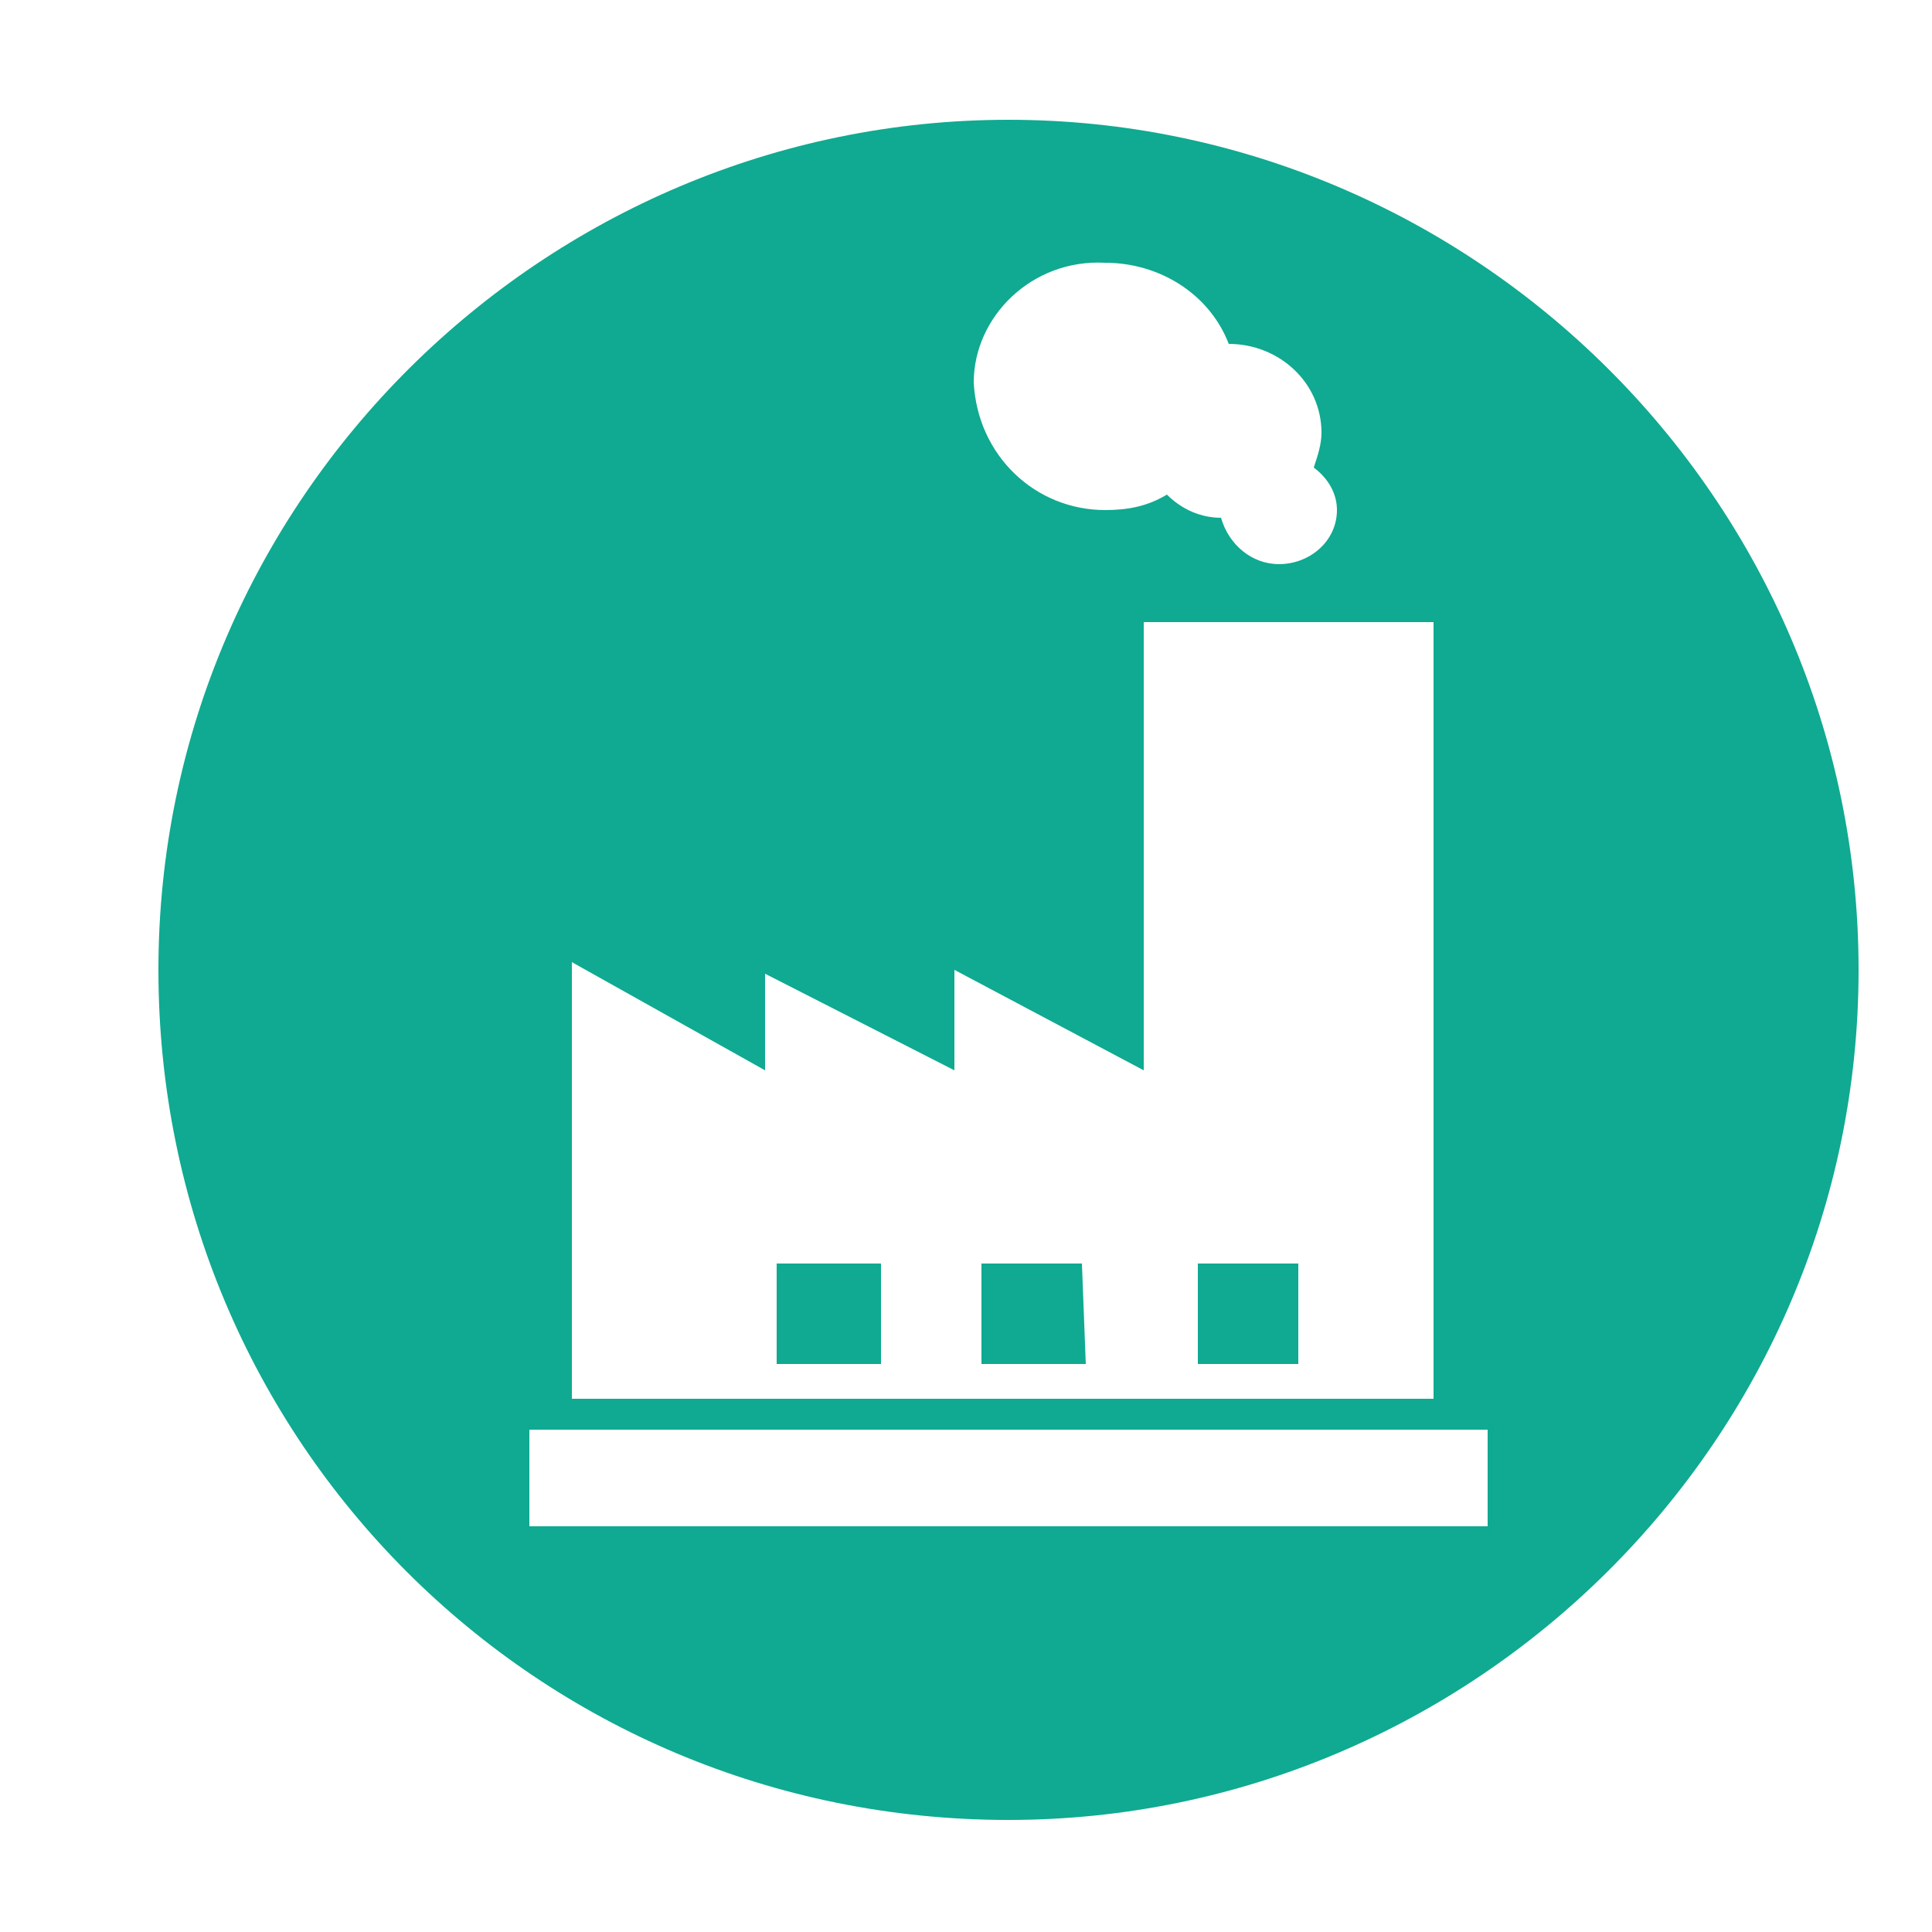
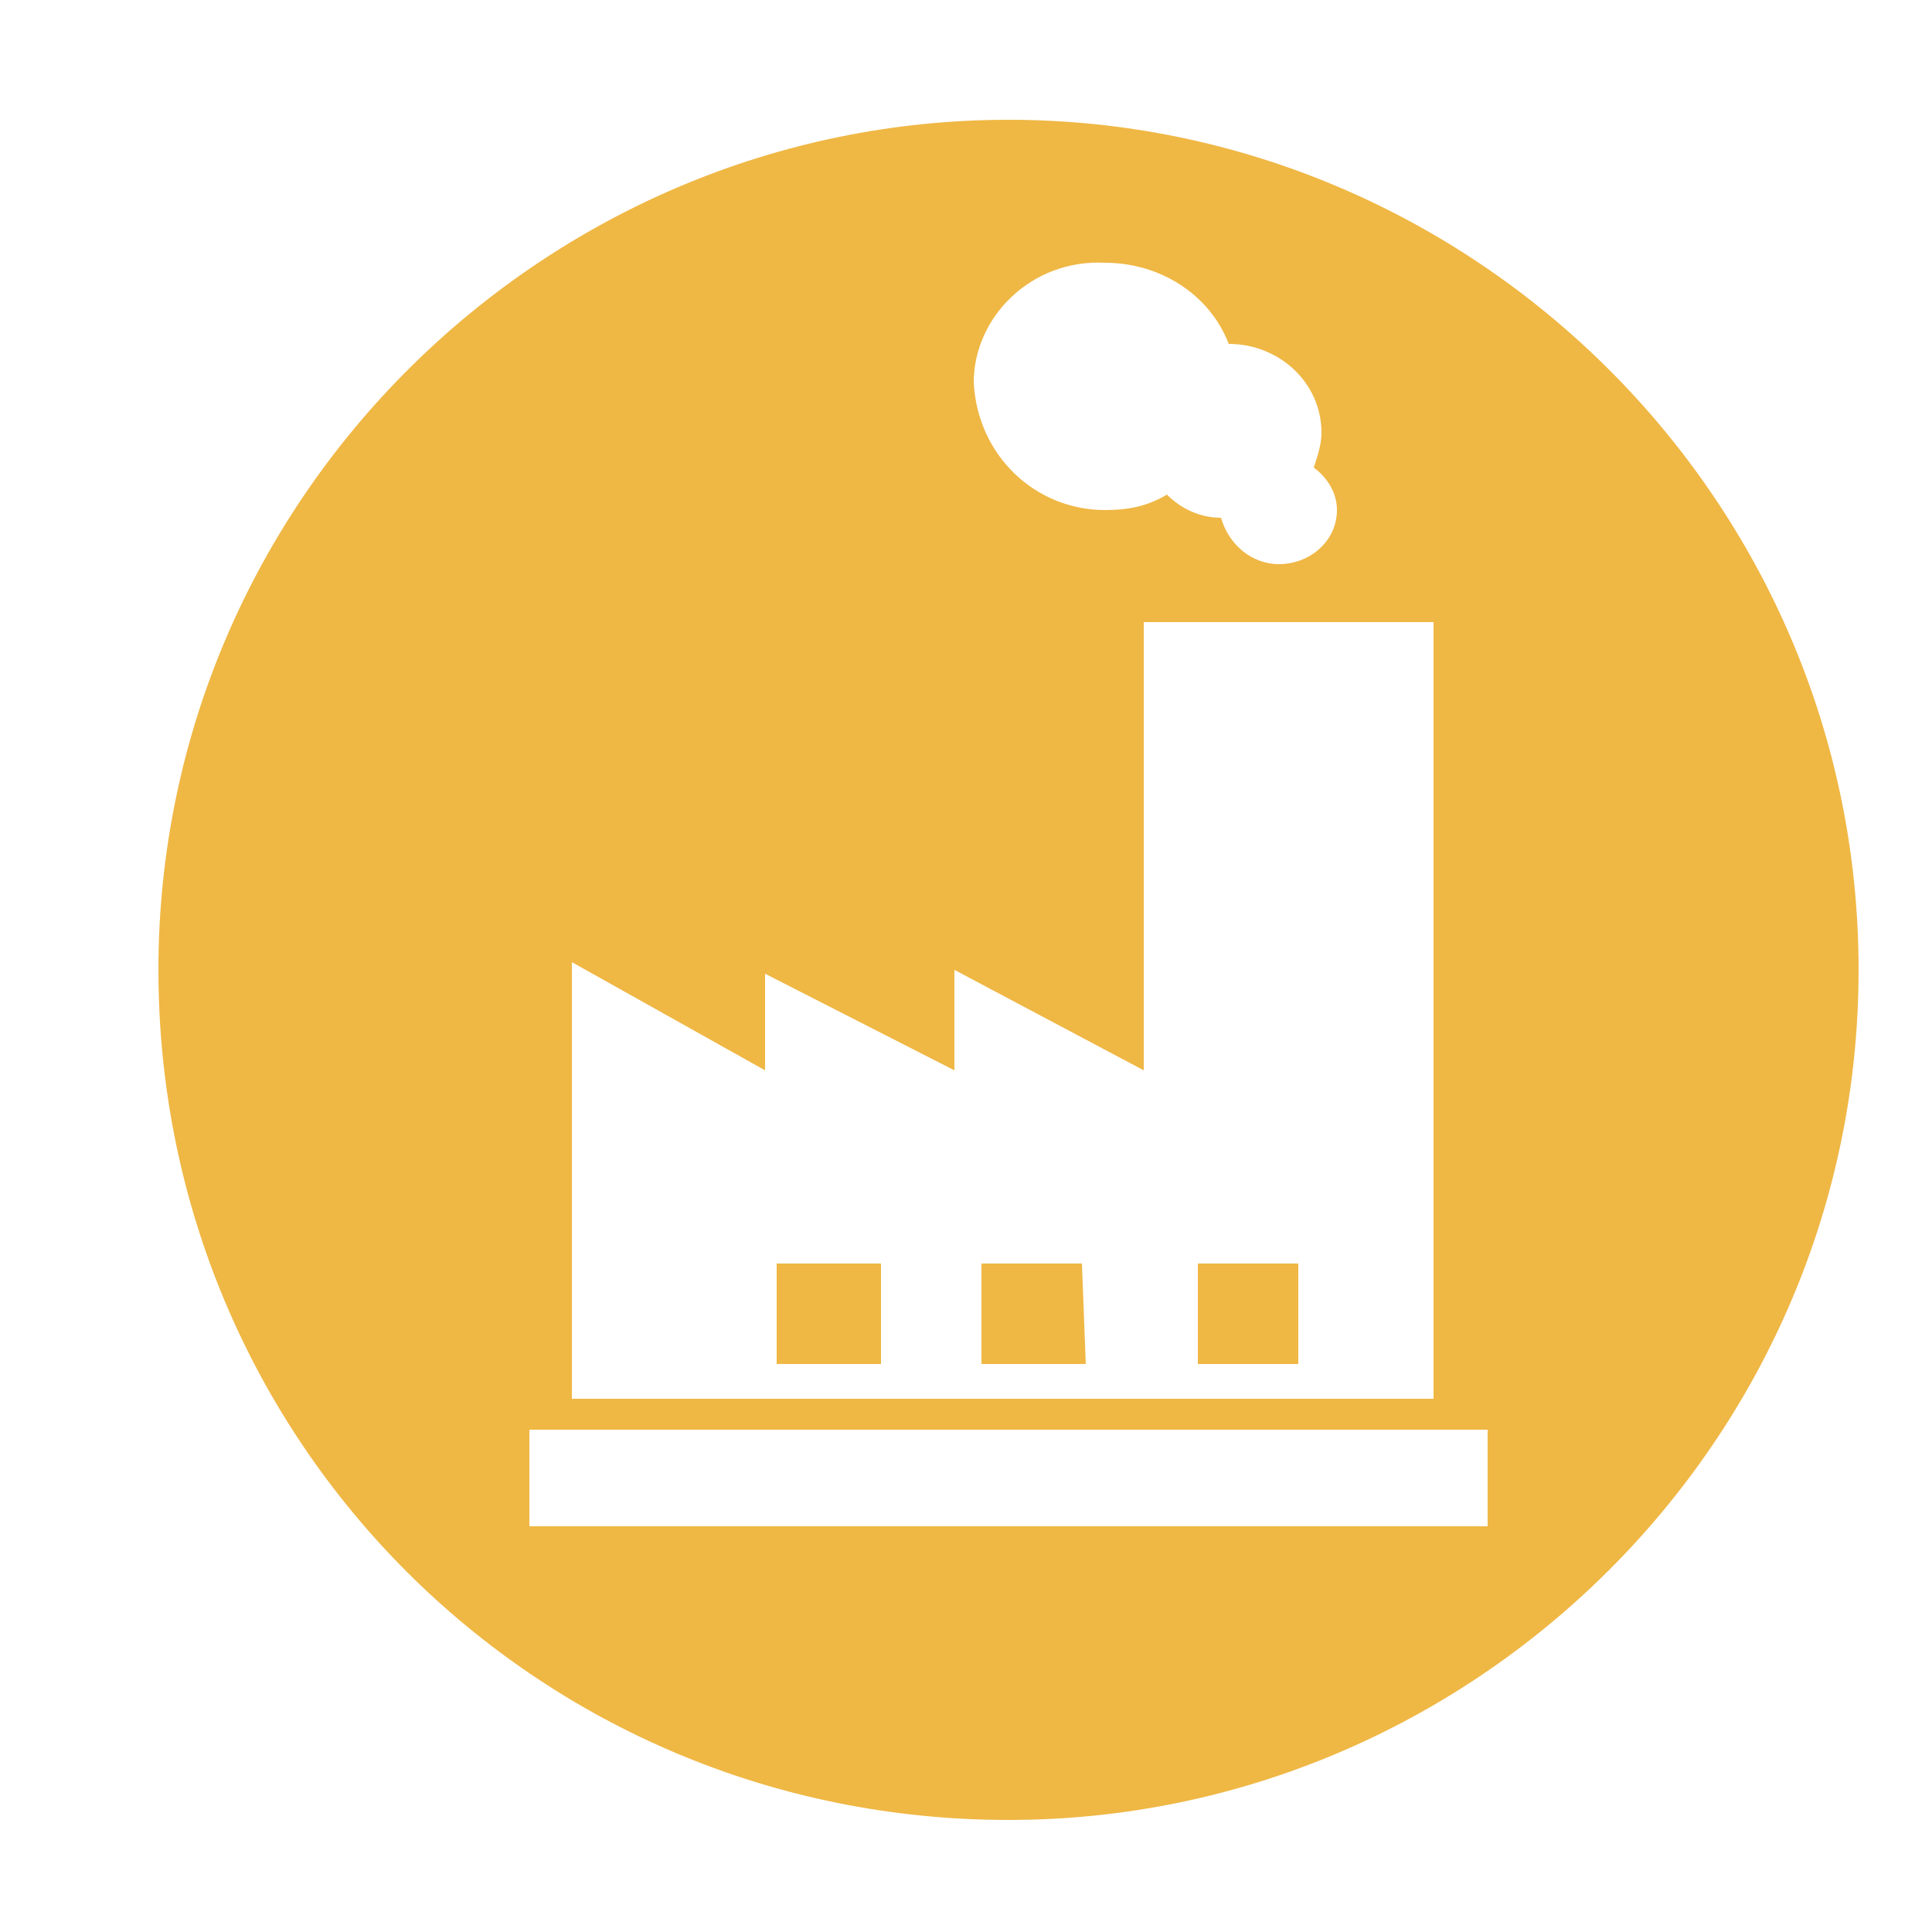
<svg xmlns="http://www.w3.org/2000/svg" enable-background="new 0 0 50 50" viewBox="0 0 50 50">
-   <g fill="#0faa91">
+   <g fill="#efb744">
    <path d="m31 32.7v2.6h2.6v-2.6z" />
    <path d="m25.4 32.7v2.6h2.7l-.1-2.6z" />
    <path d="m20.1 32.7h2.7v2.6h-2.7z" />
    <path d="m26.1 3.1c-12 0-22 9.8-22 22s9.8 22 22 22c12 0 22-9.8 22-22s-10-22-22-22zm2.5 3.7c1.4 0 2.7.8 3.2 2.1 1.3 0 2.4 1 2.4 2.3 0 .3-.1.6-.2.9.4.3.6.7.6 1.1 0 .8-.7 1.4-1.5 1.4-.7 0-1.3-.5-1.5-1.2-.5 0-1-.2-1.4-.6-.5.3-1 .4-1.6.4-1.8 0-3.3-1.4-3.4-3.3 0-1.7 1.5-3.2 3.4-3.1zm-13.8 18.1 5 2.8v-2.5l4.9 2.5v-2.6l4.9 2.6v-11.6h7.5v20.1h-22.3zm23.7 14.6h-24.8v-2.5h24.8z" />
  </g>
</svg>
